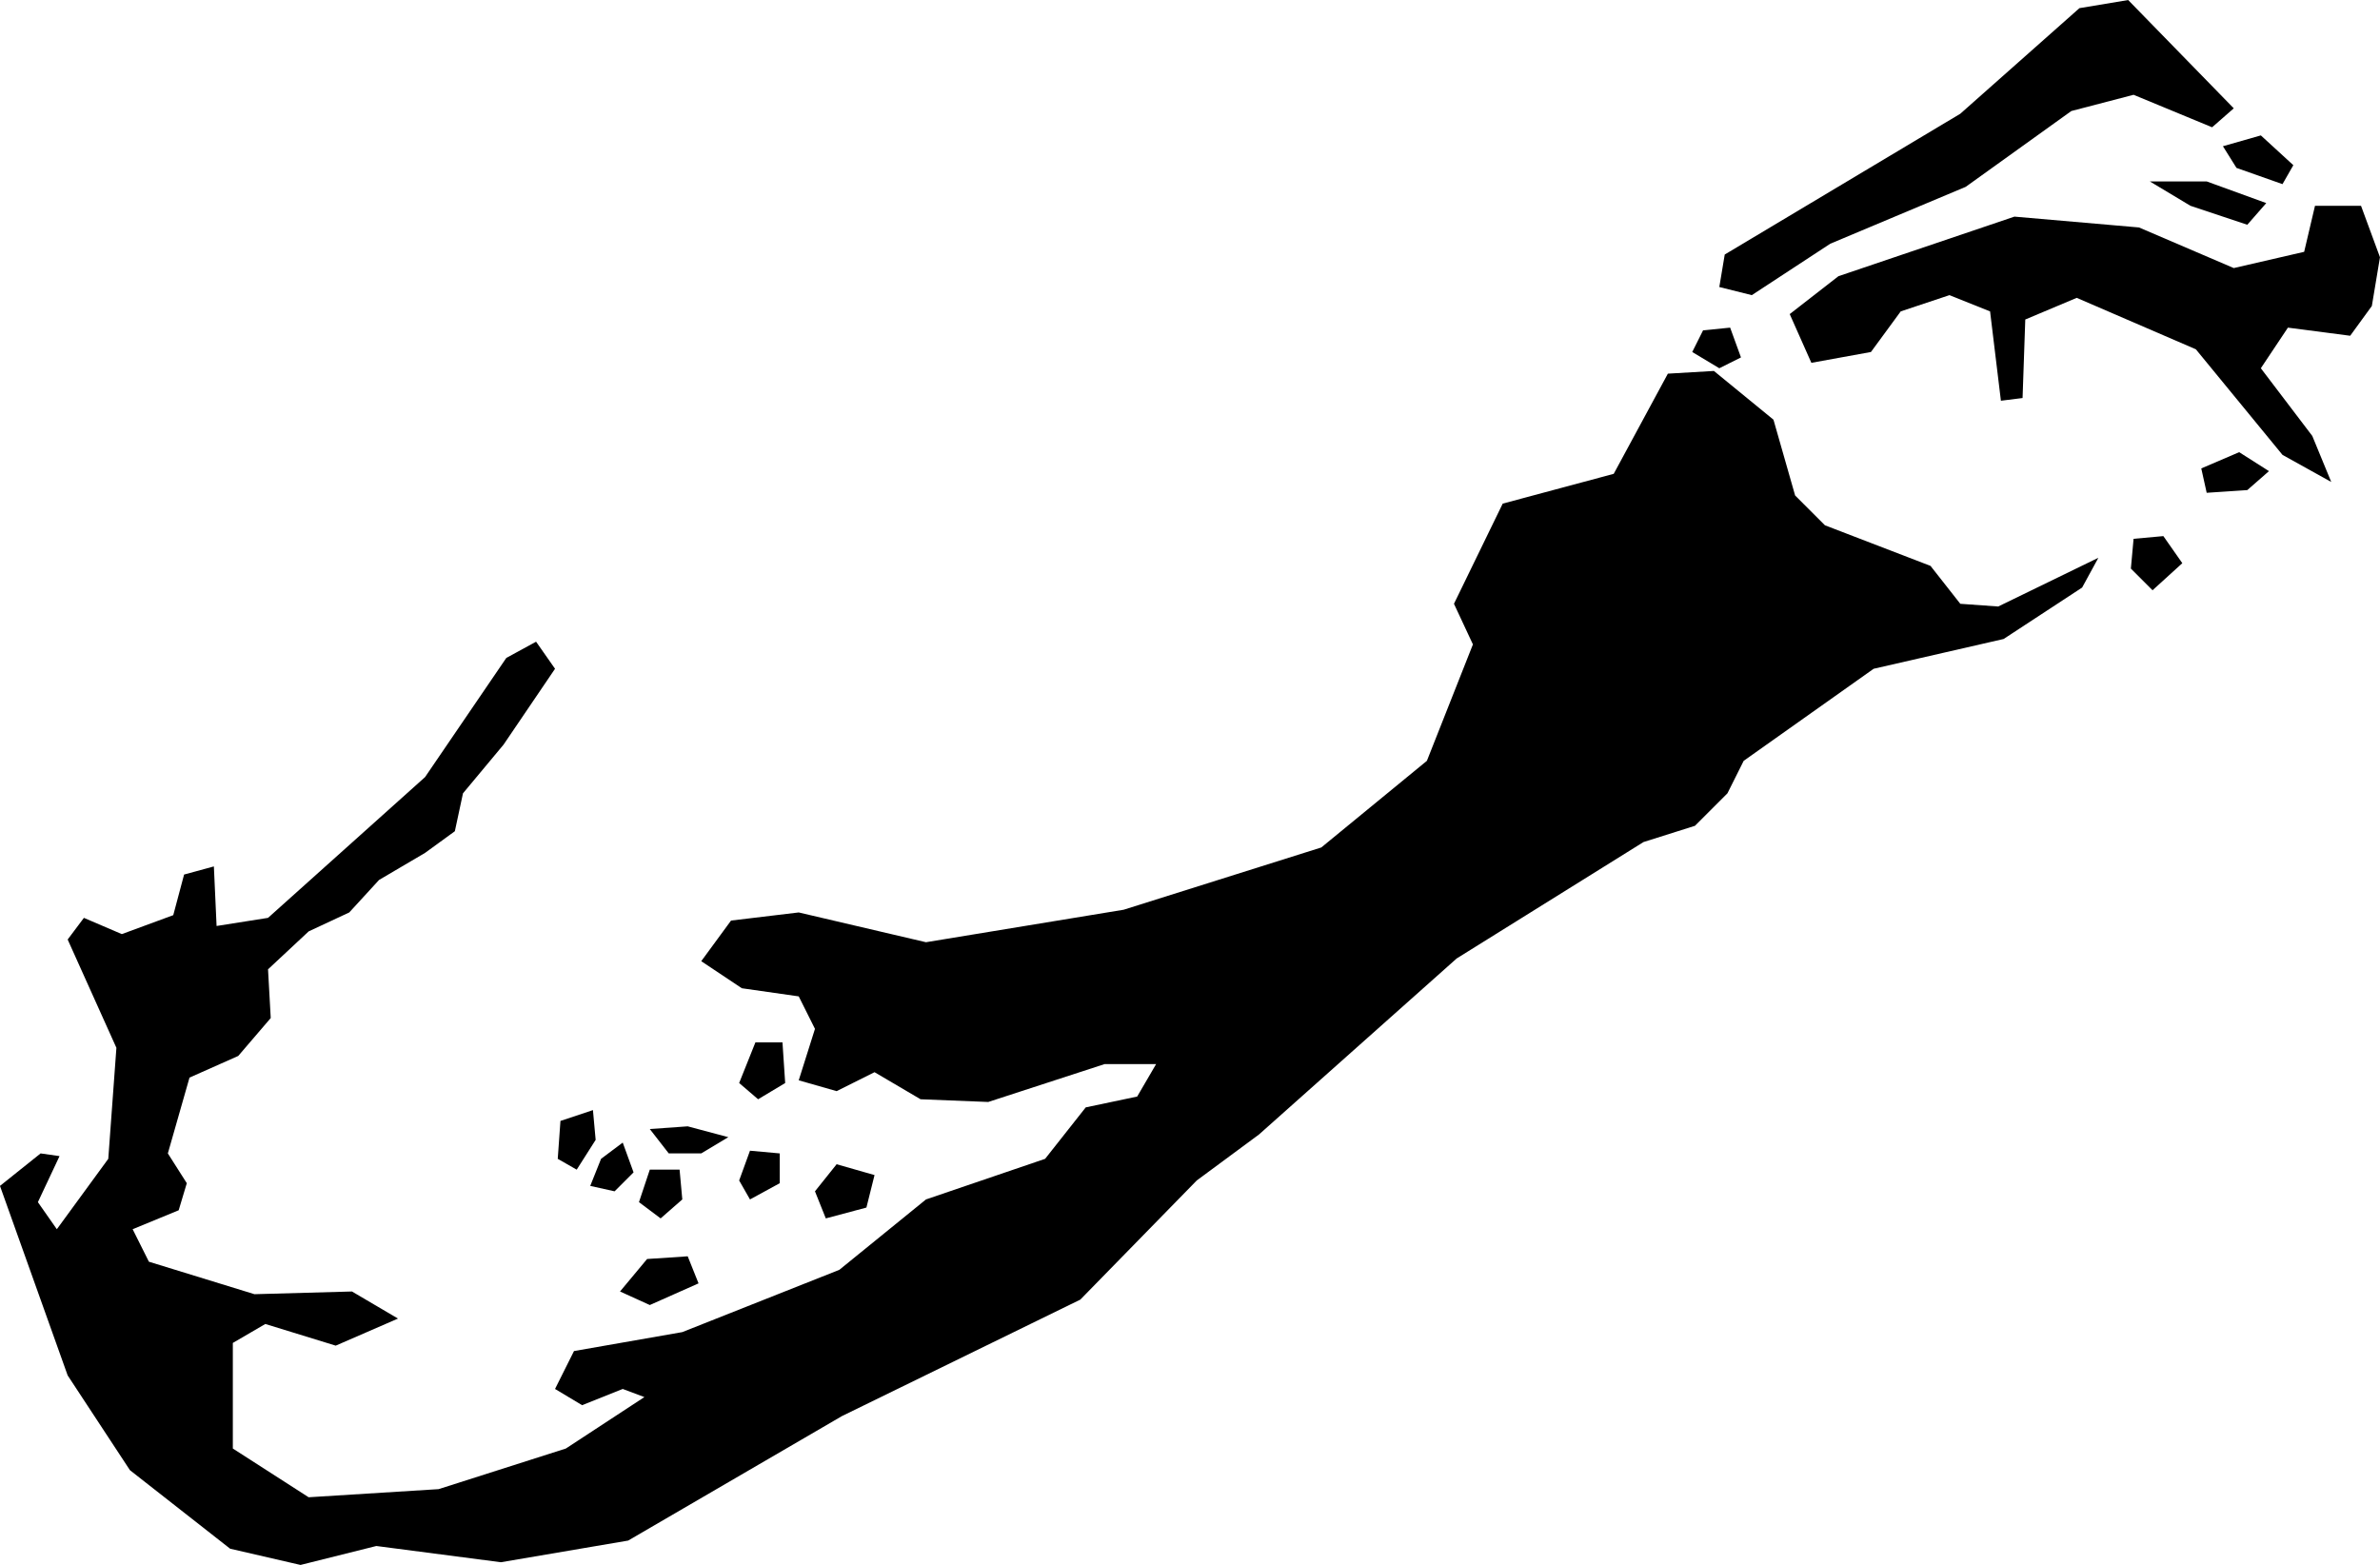
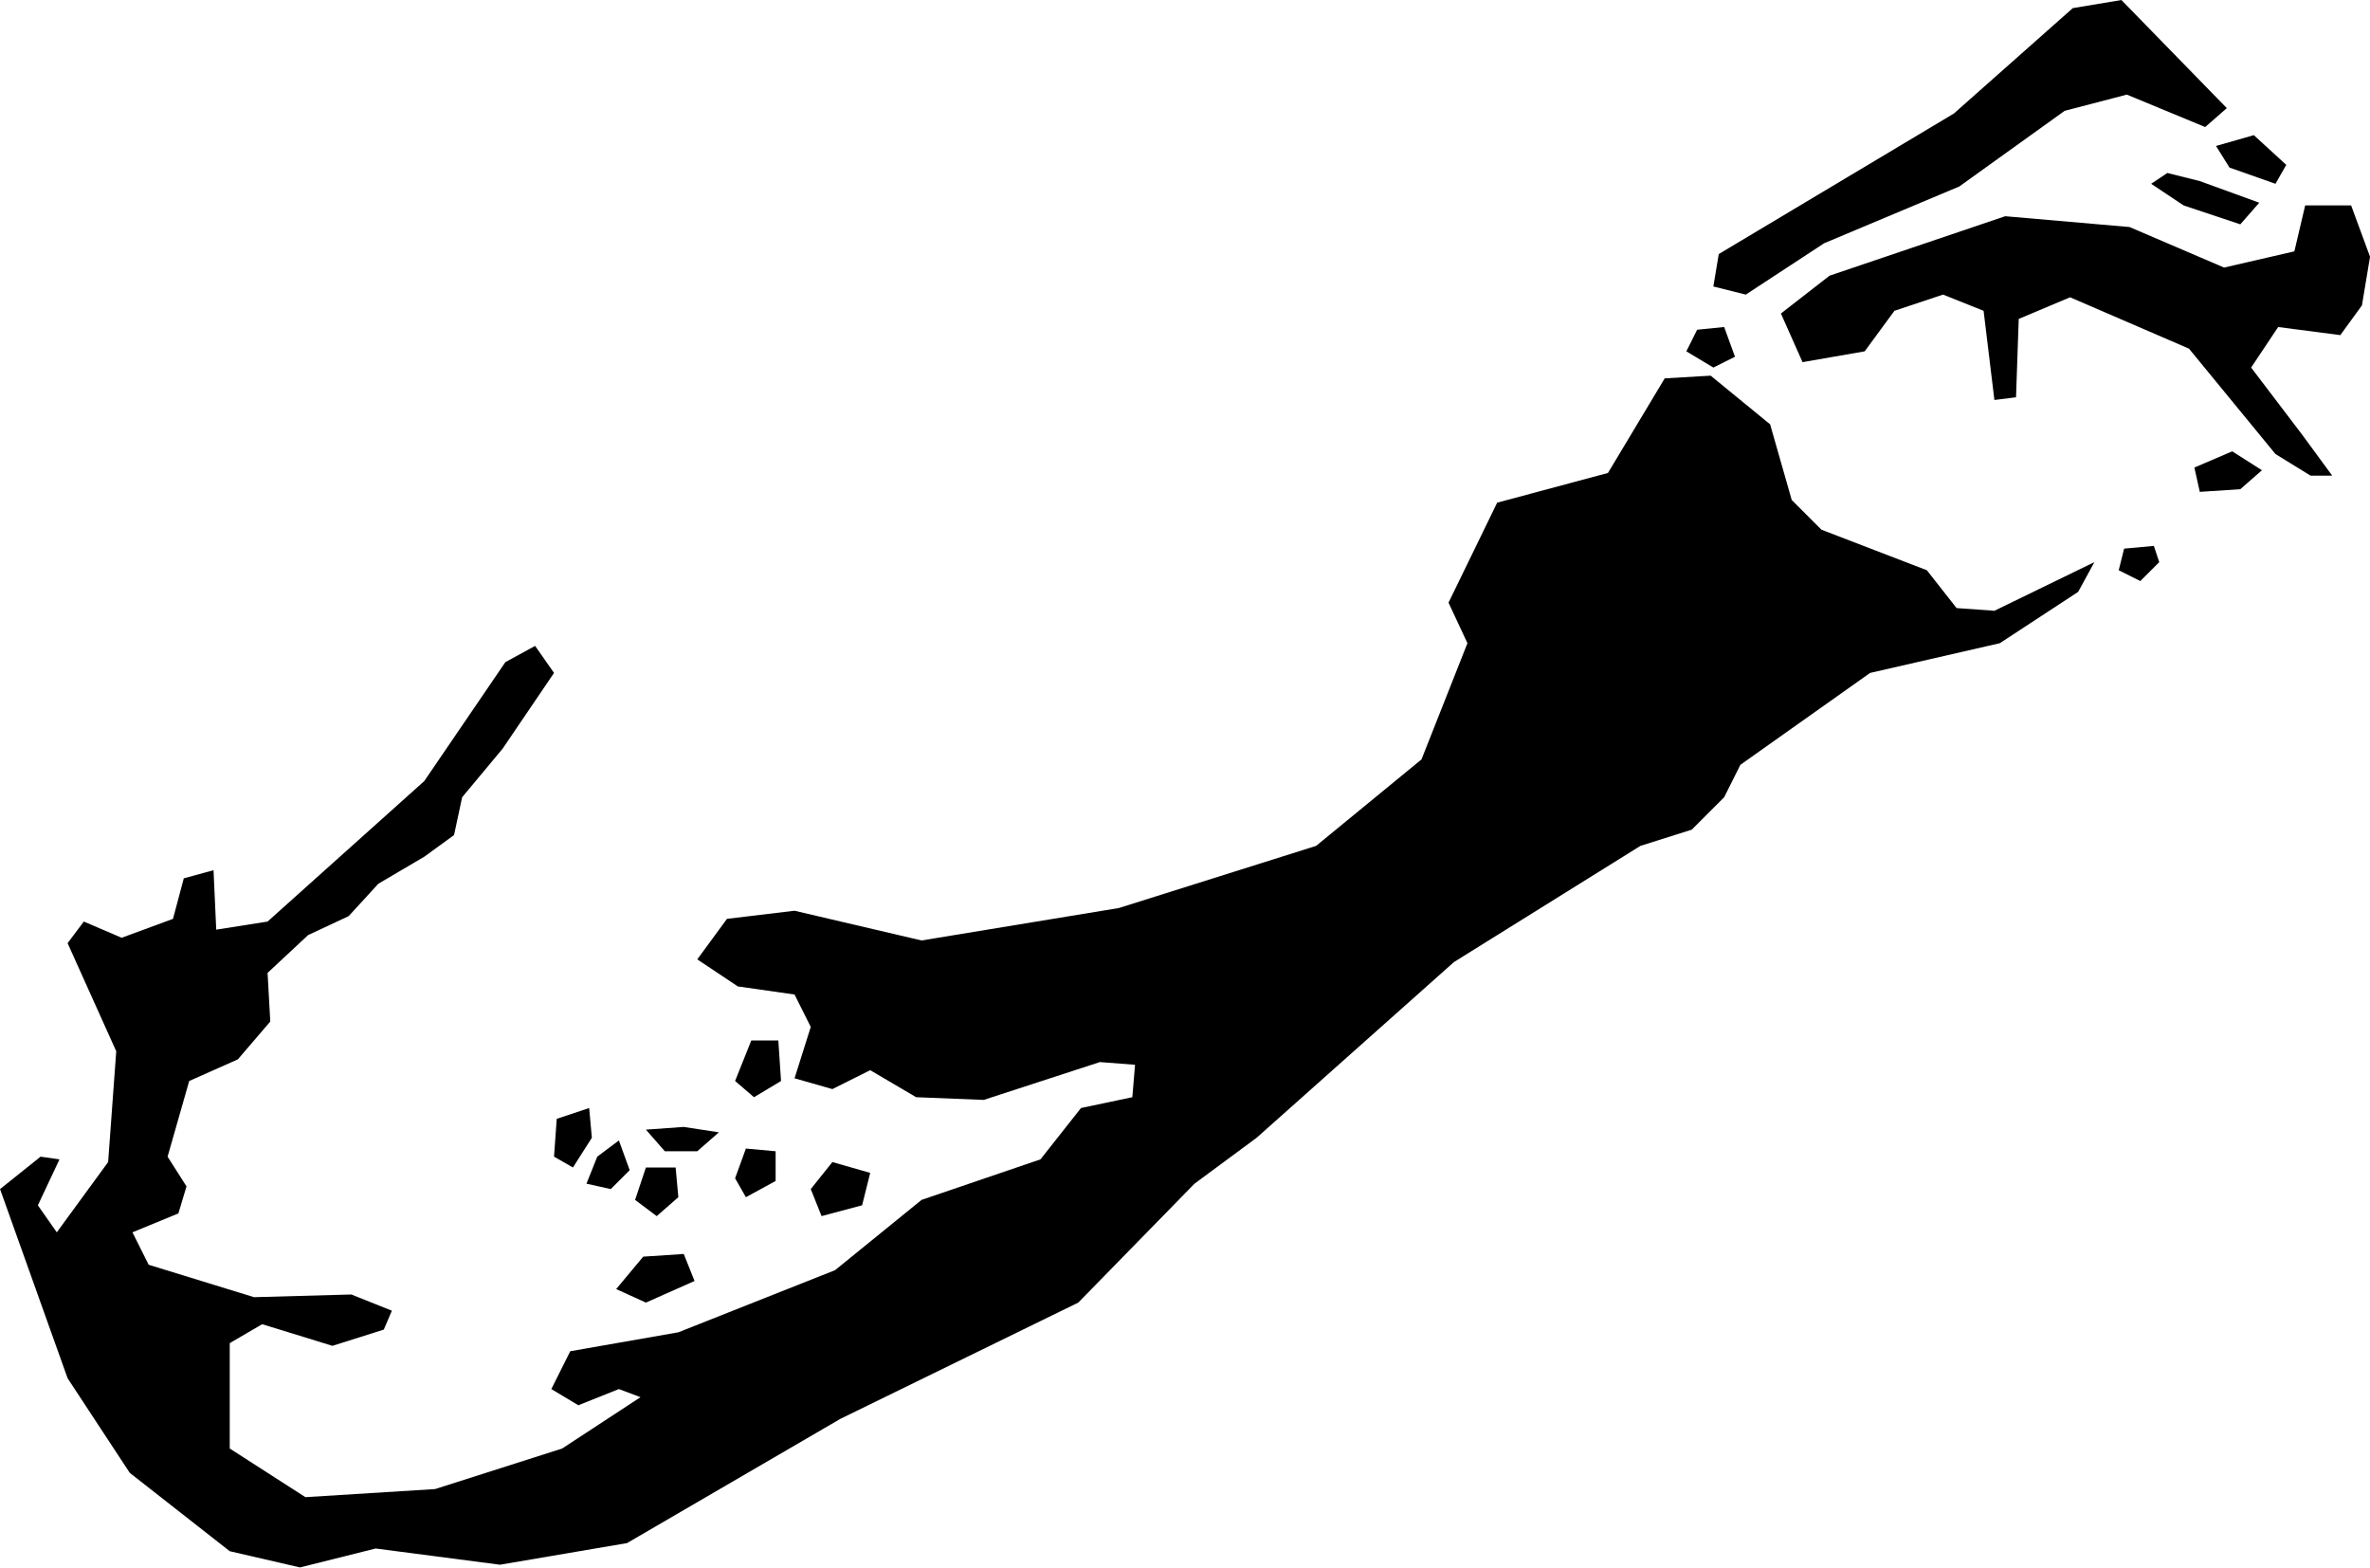
- <svg xmlns="http://www.w3.org/2000/svg" viewBox="400.803 326.102 0.879 0.578">
-   <path d="M401.624,326.156l0.014-0.004l0.012,0.011l-0.004,0.007l-0.017-0.006L401.624,326.156z M401.438,326.208l0.012,0.003l0.029-0.019l0.05-0.021l0.039-0.028l0.023-0.006l0.029,0.012l0.008-0.007l-0.039-0.04l-0.018,0.003l-0.044,0.039l-0.087,0.052L401.438,326.208z M401.612,326.178l0.021,0.007l0.007-0.008l-0.022-0.008h-0.021L401.612,326.178z M401.618,326.284l0.015-0.001l0.008-0.007l-0.011-0.007l-0.014,0.006L401.618,326.284z M401.393,326.343l0.008-0.007l-0.003-0.011l-0.011,0.001l-0.003,0.011L401.393,326.343z M401.428,326.232l0.01,0.006l0.008-0.004l-0.004-0.011l-0.01,0.001L401.428,326.232z M401.043,326.584l0.018-0.008l-0.004-0.01l-0.015,0.001l-0.01,0.012L401.043,326.584z M401.108,326.552l0.015-0.004l0.003-0.012l-0.014-0.004l-0.008,0.01L401.108,326.552z M401.083,326.508l0.01-0.006l-0.001-0.015h-0.01l-0.006,0.015L401.083,326.508z M401.01,326.516l-0.001,0.014l0.007,0.004l0.007-0.011l-0.001-0.011L401.01,326.516z M401.08,326.545l0.011-0.006v-0.011l-0.011-0.001l-0.004,0.011L401.08,326.545z M401.047,326.552l0.008-0.007l-0.001-0.011h-0.011l-0.004,0.012L401.047,326.552z M401.03,326.542l0.007-0.007l-0.004-0.011l-0.008,0.006l-0.004,0.01L401.03,326.542z M401.05,326.528h0.012l0.01-0.006l-0.015-0.004l-0.014,0.001L401.05,326.528z M401.494,326.232l0.011-0.015l0.018-0.006l0.015,0.006l0.004,0.033l0.008-0.001l0.001-0.029l0.019-0.008l0.044,0.019l0.032,0.039l0.018,0.01l-0.007-0.017l-0.019-0.025l0.01-0.015l0.023,0.003l0.008-0.011l0.003-0.018l-0.007-0.019h-0.017l-0.004,0.017l-0.026,0.006l-0.035-0.015l-0.046-0.004l-0.065,0.022l-0.018,0.014l0.008,0.018L401.494,326.232z M401.598,326.32l0.011-0.01l-0.007-0.01l-0.011,0.001l-0.001,0.011L401.598,326.32z M401.399,326.277l-0.041,0.011l-0.018,0.037l0.007,0.015l-0.017,0.043l-0.039,0.032l-0.073,0.023l-0.073,0.012l-0.047-0.011l-0.025,0.003l-0.011,0.015l0.015,0.01l0.021,0.003l0.006,0.012l-0.006,0.019l0.014,0.004l0.014-0.007l0.017,0.01l0.025,0.001l0.043-0.014h0.019l-0.007,0.012l-0.019,0.004l-0.015,0.019l-0.044,0.015l-0.032,0.026l-0.058,0.023l-0.04,0.007l-0.007,0.014l0.01,0.006l0.015-0.006l0.008,0.003l-0.029,0.019l-0.047,0.015l-0.048,0.003l-0.028-0.018v-0.039l0.012-0.007l0.026,0.008l0.023-0.01l-0.017-0.01l-0.036,0.001l-0.039-0.012l-0.006-0.012l0.017-0.007l0.003-0.01l-0.007-0.011l0.008-0.028l0.018-0.008l0.012-0.014l-0.001-0.018l0.015-0.014l0.015-0.007l0.011-0.012l0.017-0.01l0.011-0.008l0.003-0.014l0.015-0.018l0.019-0.028l-0.007-0.01l-0.011,0.006l-0.03,0.044l-0.058,0.052l-0.019,0.003l-0.001-0.022l-0.011,0.003l-0.004,0.015l-0.019,0.007l-0.014-0.006l-0.006,0.008l0.018,0.04l-0.003,0.041l-0.019,0.026l-0.007-0.01l0.008-0.017l-0.007-0.001l-0.015,0.012l0.025,0.07l0.023,0.035l0.037,0.029l0.026,0.006l0.028-0.007l0.046,0.006l0.047-0.008l0.079-0.046l0.088-0.043l0.043-0.044l0.023-0.017l0.073-0.065l0.069-0.043l0.019-0.006l0.012-0.012l0.006-0.012l0.048-0.034l0.048-0.011l0.029-0.019l0.006-0.011l-0.037,0.018l-0.014-0.001l-0.011-0.014l-0.039-0.015l-0.011-0.011l-0.008-0.028l-0.022-0.018l-0.017,0.001L401.399,326.277z" />
+ <svg xmlns="http://www.w3.org/2000/svg" viewBox="400.804 326.102 0.877 0.580">
+   <path d="M401.624,326.156l0.014-0.004l0.012,0.011l-0.004,0.007l-0.017-0.006L401.624,326.156z M401.438,326.208l0.012,0.003l0.029-0.019l0.05-0.021l0.039-0.028l0.023-0.006l0.029,0.012l0.008-0.007l-0.039-0.04l-0.018,0.003l-0.044,0.039l-0.087,0.052L401.438,326.208z M401.612,326.178l0.021,0.007l0.007-0.008l-0.022-0.008l-0.012-0.003l-0.006,0.004L401.612,326.178z M401.618,326.284l0.015-0.001l0.008-0.007l-0.011-0.007l-0.014,0.006L401.618,326.284z M401.428,326.232l0.01,0.006l0.008-0.004l-0.004-0.011l-0.01,0.001L401.428,326.232z M401.043,326.584l0.018-0.008l-0.004-0.01l-0.015,0.001l-0.01,0.012L401.043,326.584z M401.108,326.552l0.015-0.004l0.003-0.012l-0.014-0.004l-0.008,0.01L401.108,326.552z M401.083,326.508l0.01-0.006l-0.001-0.015h-0.01l-0.006,0.015L401.083,326.508z M401.01,326.516l-0.001,0.014l0.007,0.004l0.007-0.011l-0.001-0.011L401.01,326.516z M401.08,326.545l0.011-0.006v-0.011l-0.011-0.001l-0.004,0.011L401.08,326.545z M401.047,326.552l0.008-0.007l-0.001-0.011h-0.011l-0.004,0.012L401.047,326.552z M401.03,326.542l0.007-0.007l-0.004-0.011l-0.008,0.006l-0.004,0.01L401.03,326.542z M401.05,326.528h0.012l0.008-0.007l-0.013-0.002l-0.014,0.001L401.05,326.528z M401.494,326.232l0.011-0.015l0.018-0.006l0.015,0.006l0.004,0.033l0.008-0.001l0.001-0.029l0.019-0.008l0.044,0.019l0.032,0.039l0.013,0.008h0.008l-0.011-0.015l-0.019-0.025l0.01-0.015l0.023,0.003l0.008-0.011l0.003-0.018l-0.007-0.019h-0.017l-0.004,0.017l-0.026,0.006l-0.035-0.015l-0.046-0.004l-0.065,0.022l-0.018,0.014l0.008,0.018L401.494,326.232z M401.596,326.317l0.007-0.007l-0.002-0.006l-0.011,0.001l-0.002,0.008L401.596,326.317z M401.399,326.277l-0.041,0.011l-0.018,0.037l0.007,0.015l-0.017,0.043l-0.039,0.032l-0.073,0.023l-0.073,0.012l-0.047-0.011l-0.025,0.003l-0.011,0.015l0.015,0.01l0.021,0.003l0.006,0.012l-0.006,0.019l0.014,0.004l0.014-0.007l0.017,0.01l0.025,0.001l0.043-0.014l0.013,0.001l-0.001,0.012l-0.019,0.004l-0.015,0.019l-0.044,0.015l-0.032,0.026l-0.058,0.023l-0.04,0.007l-0.007,0.014l0.01,0.006l0.015-0.006l0.008,0.003l-0.029,0.019l-0.047,0.015l-0.048,0.003l-0.028-0.018v-0.039l0.012-0.007l0.026,0.008l0.019-0.006l0.003-0.007l-0.015-0.006l-0.036,0.001l-0.039-0.012l-0.006-0.012l0.017-0.007l0.003-0.01l-0.007-0.011l0.008-0.028l0.018-0.008l0.012-0.014l-0.001-0.018l0.015-0.014l0.015-0.007l0.011-0.012l0.017-0.01l0.011-0.008l0.003-0.014l0.015-0.018l0.019-0.028l-0.007-0.01l-0.011,0.006l-0.03,0.044l-0.058,0.052l-0.019,0.003l-0.001-0.022l-0.011,0.003l-0.004,0.015l-0.019,0.007l-0.014-0.006l-0.006,0.008l0.018,0.04l-0.003,0.041l-0.019,0.026l-0.007-0.01l0.008-0.017l-0.007-0.001l-0.015,0.012l0.025,0.07l0.023,0.035l0.037,0.029l0.026,0.006l0.028-0.007l0.046,0.006l0.047-0.008l0.079-0.046l0.088-0.043l0.043-0.044l0.023-0.017l0.073-0.065l0.069-0.043l0.019-0.006l0.012-0.012l0.006-0.012l0.048-0.034l0.048-0.011l0.029-0.019l0.006-0.011l-0.037,0.018l-0.014-0.001l-0.011-0.014l-0.039-0.015l-0.011-0.011l-0.008-0.028l-0.022-0.018l-0.017,0.001L401.399,326.277z" />
</svg>
